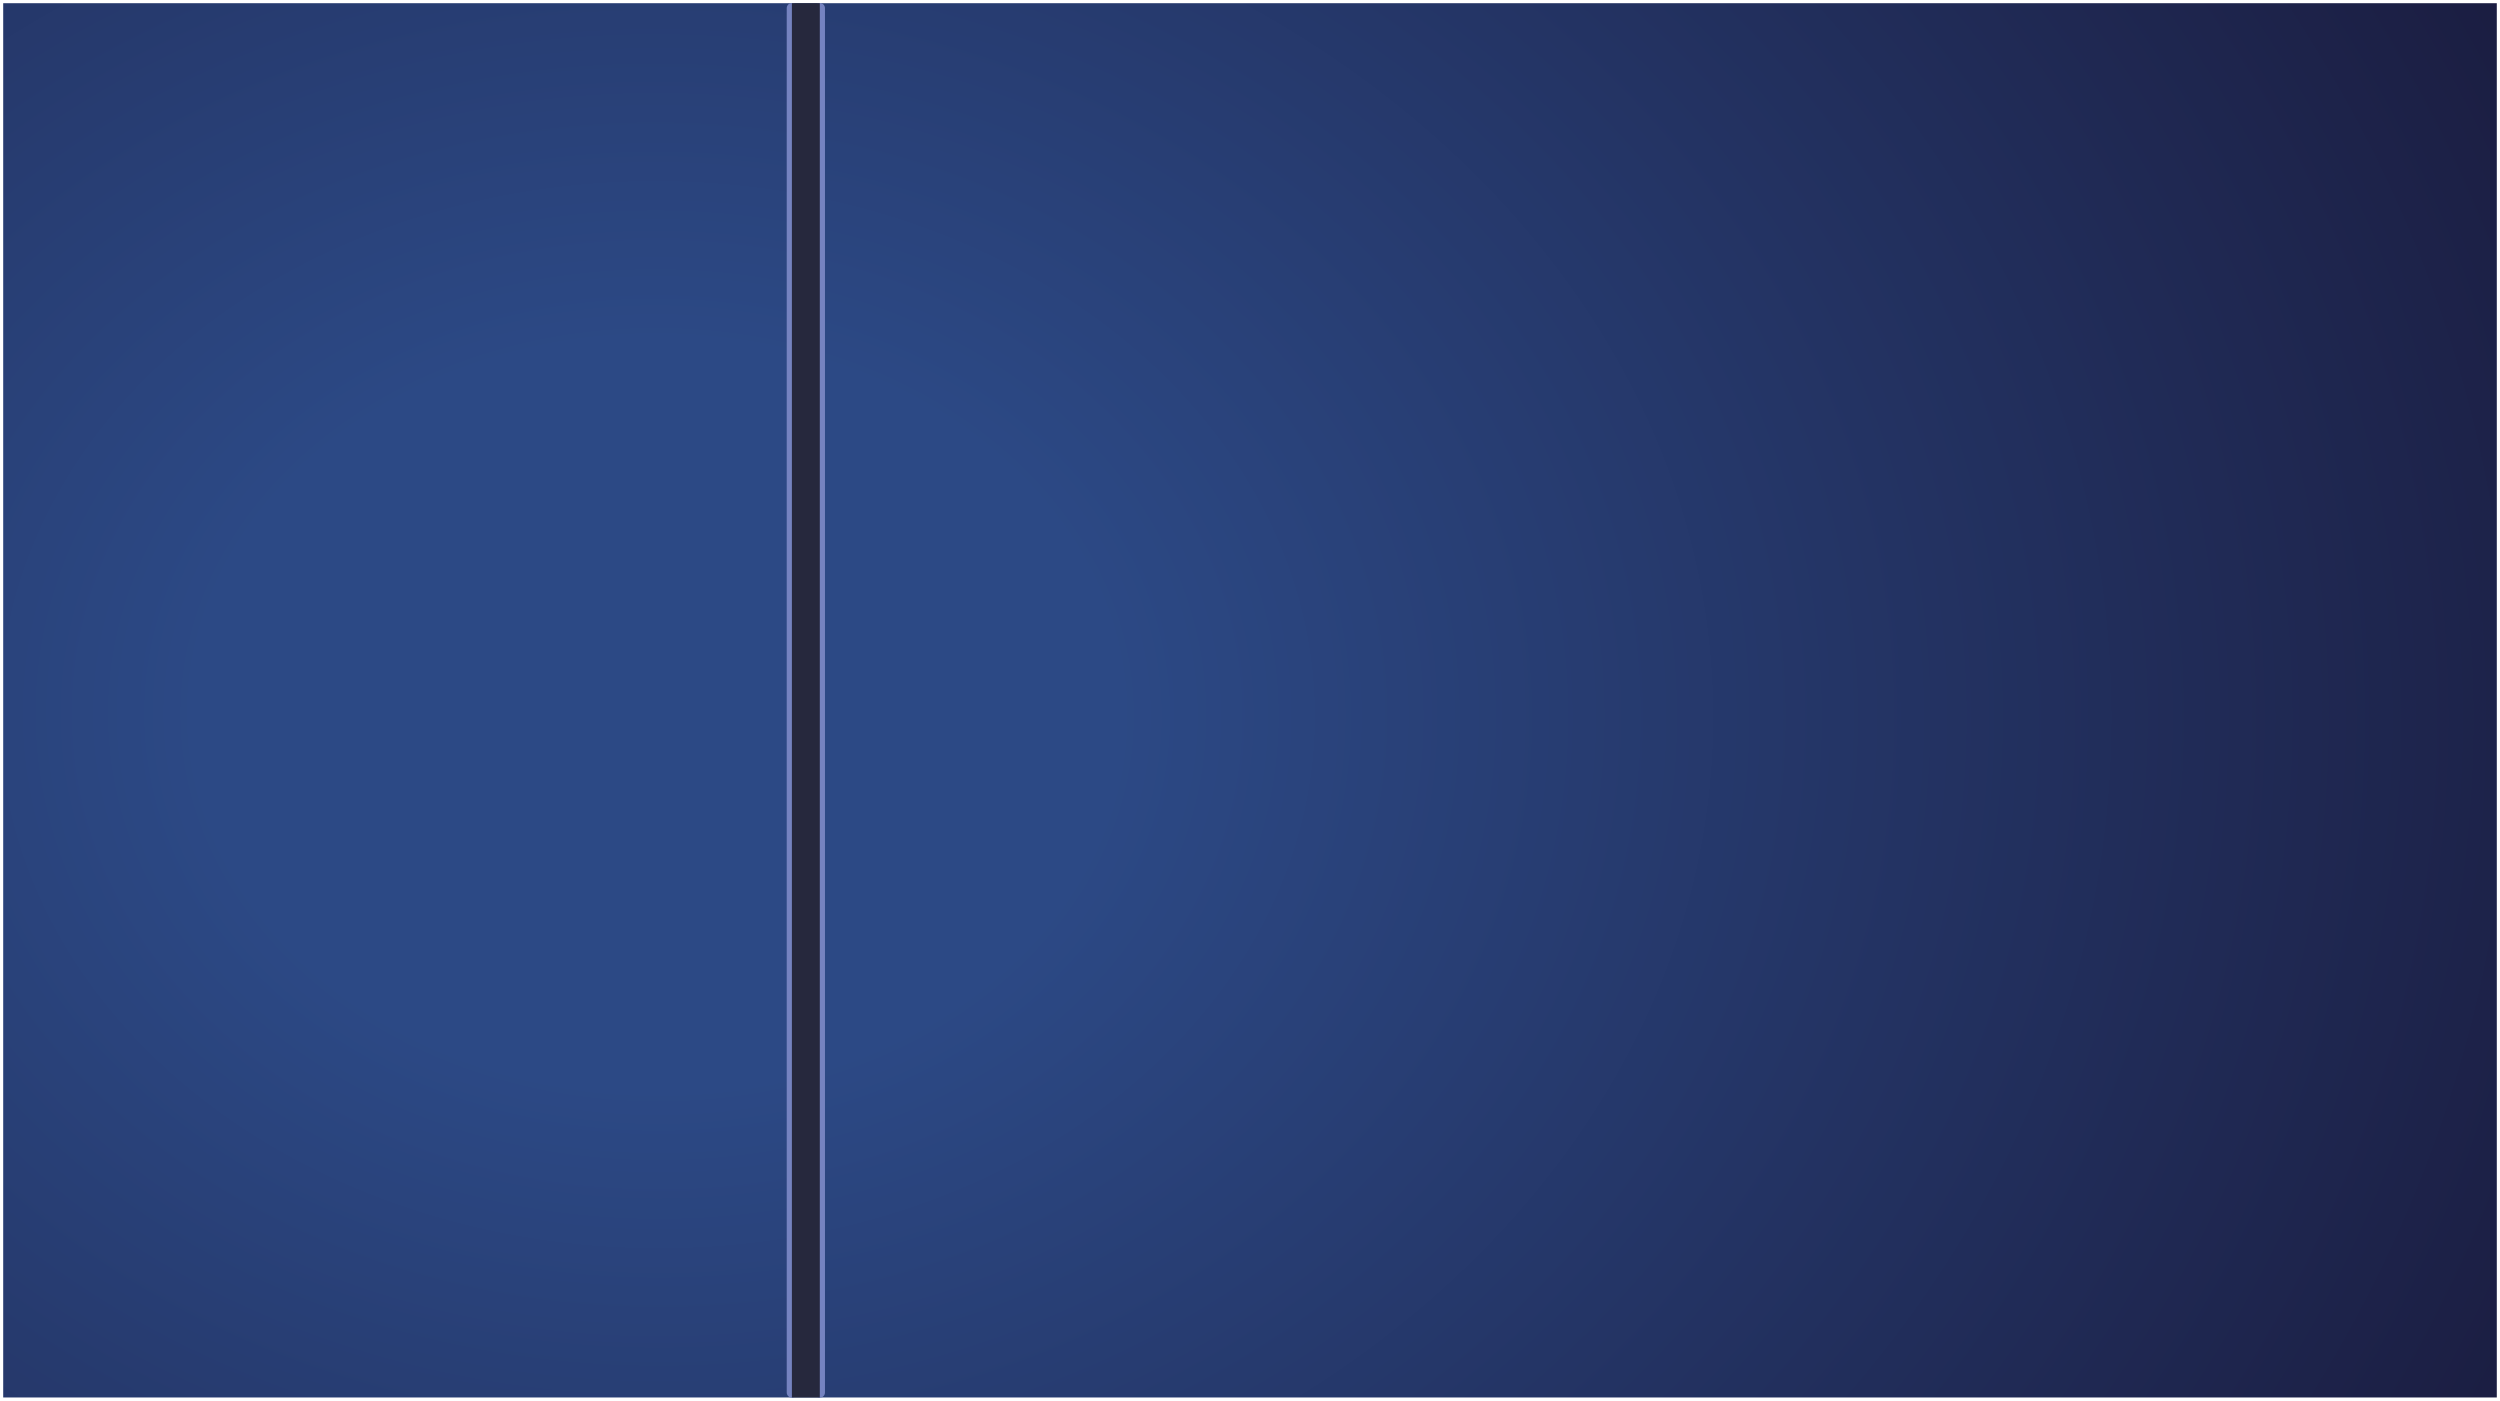
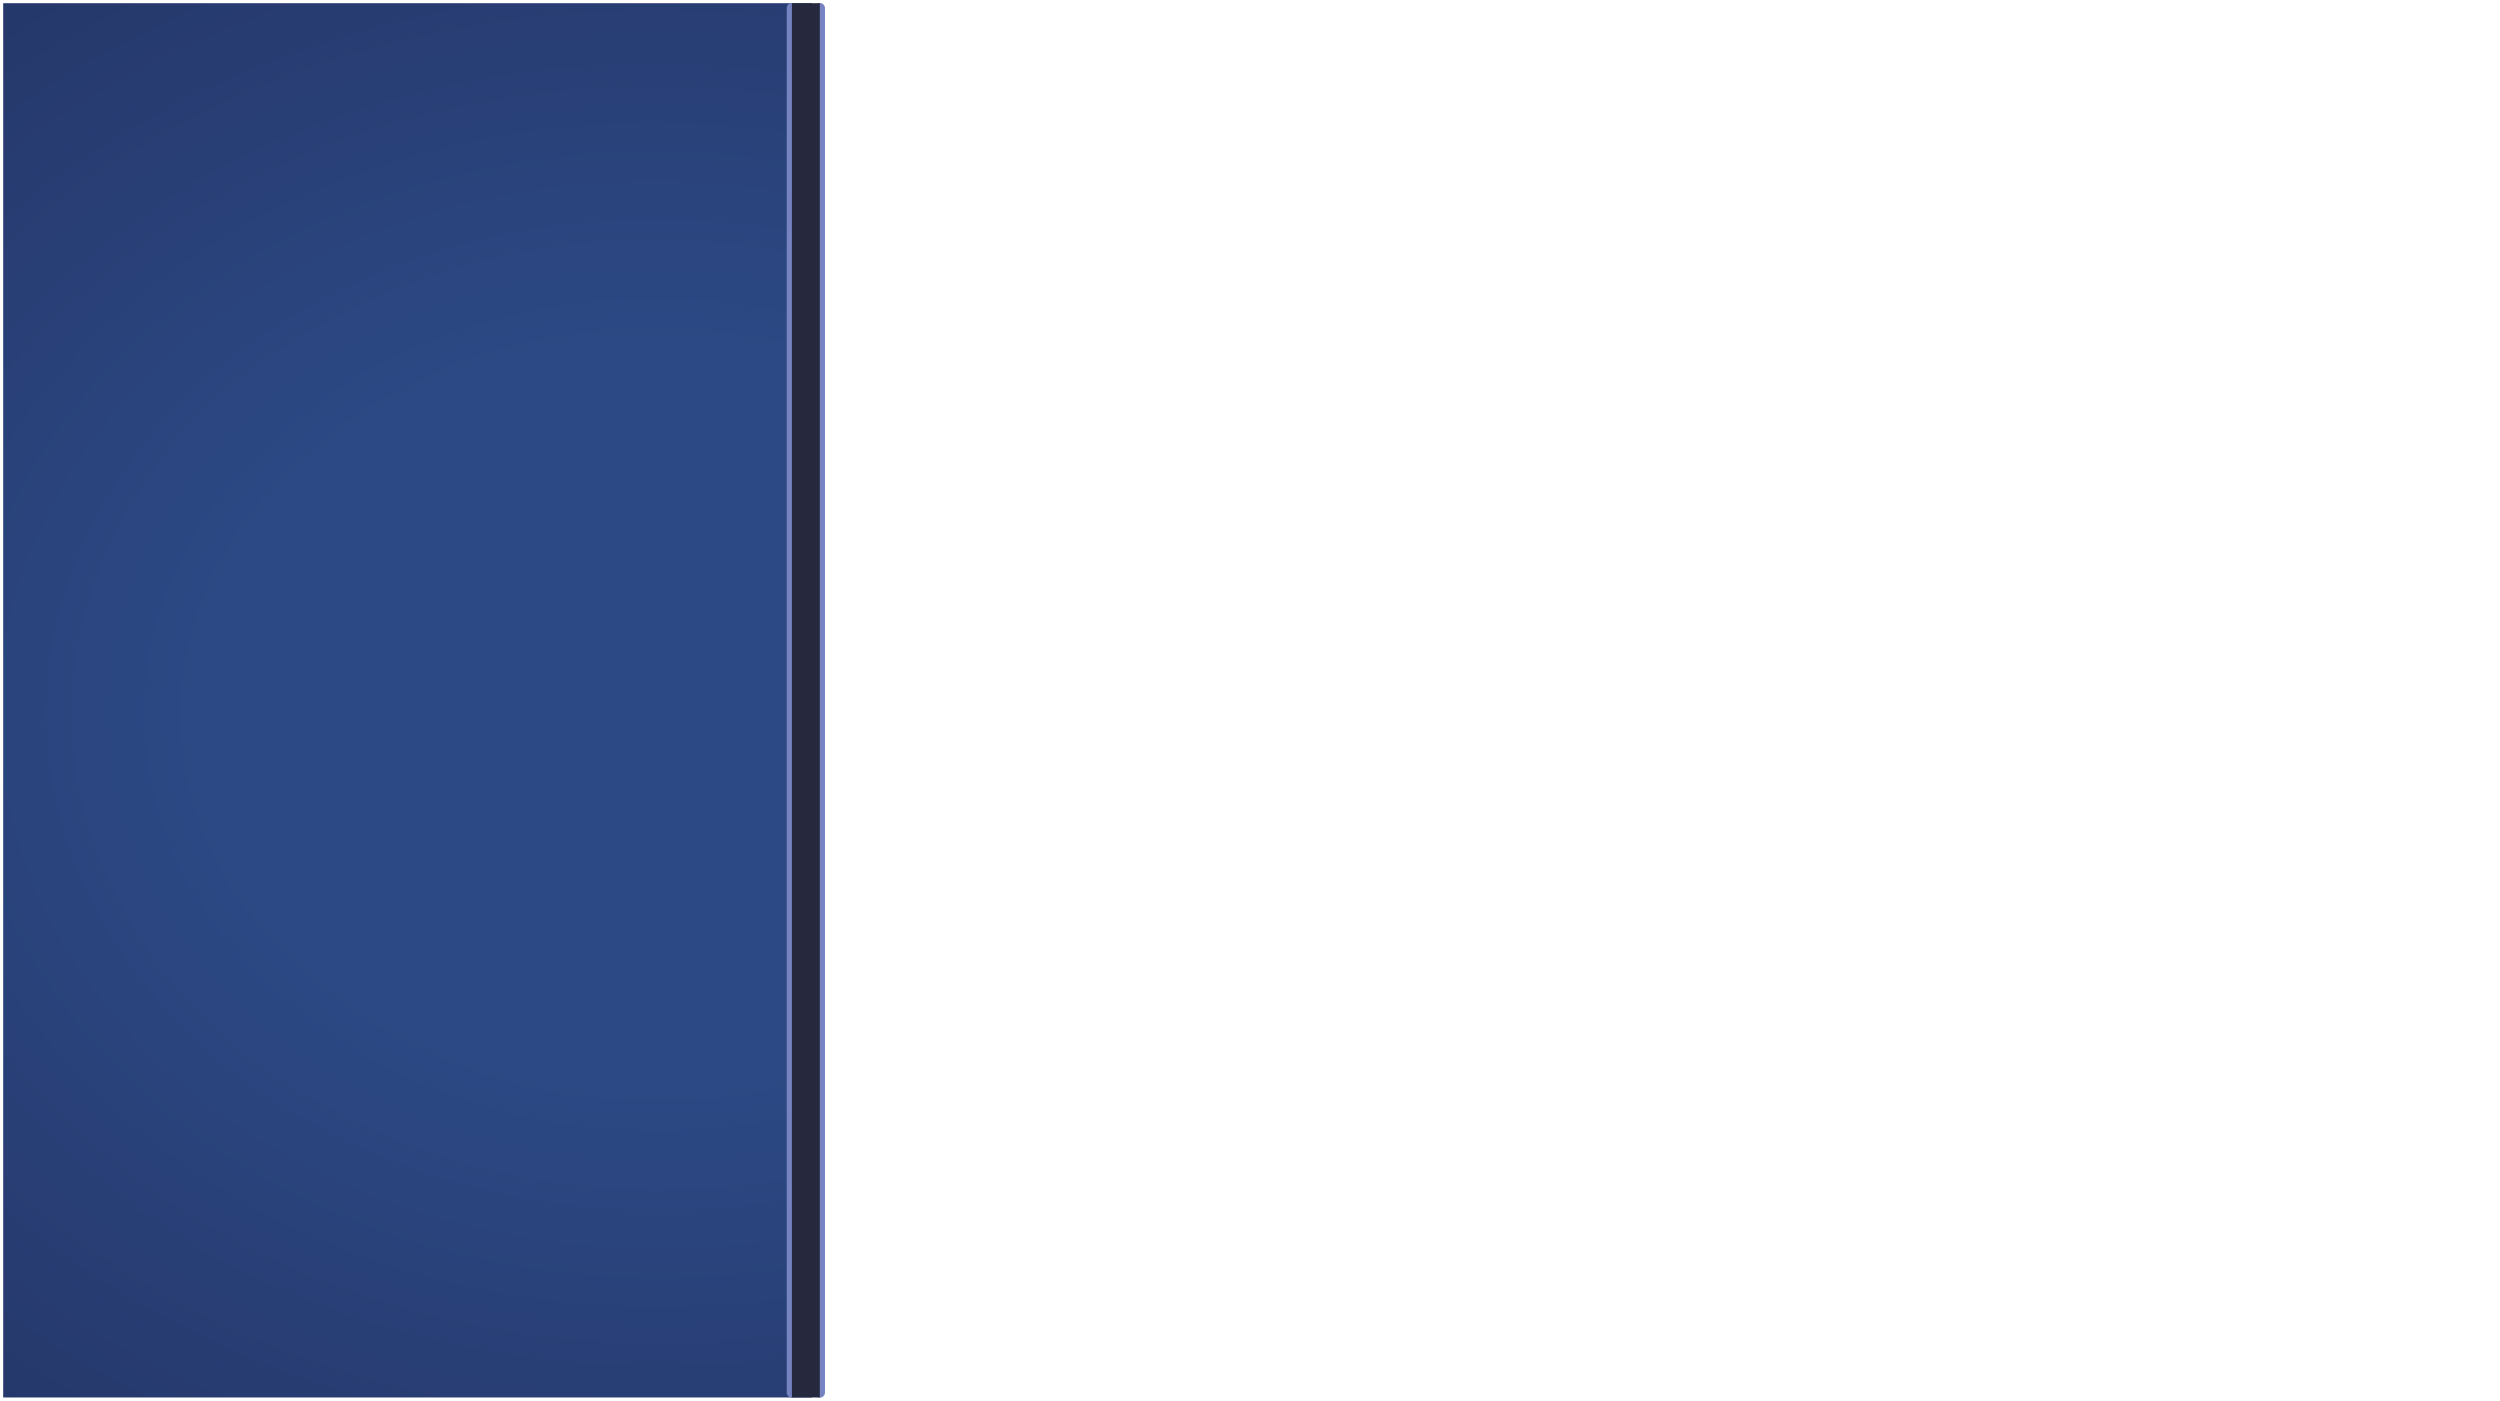
<svg xmlns="http://www.w3.org/2000/svg" xmlns:xlink="http://www.w3.org/1999/xlink" width="510.143mm" height="285.819mm" viewBox="0 0 510.143 285.819" version="1.1" id="svg1" xml:space="preserve">
  <defs id="defs1">
    <radialGradient xlink:href="#linearGradient1" id="radialGradient2" cx="91.149" cy="135.377" fx="91.149" fy="135.377" r="94.668" gradientTransform="matrix(6.139491,0.04720695,-0.04326277,4.979462,-545.6286,-479.0238)" gradientUnits="userSpaceOnUse" />
    <linearGradient id="linearGradient1">
      <stop style="stop-color:#2c4985;stop-opacity:1;" offset="0.161" id="stop1" />
      <stop style="stop-color:#12071f;stop-opacity:1;" offset="1" id="stop2" />
    </linearGradient>
  </defs>
  <g id="layer1" transform="translate(125.9762,-53.54362)">
-     <rect style="fill:url(#radialGradient2);stroke:#000000;stroke-width:1.307;stroke-opacity:0" id="rect1-1" width="508.836" height="284.512" x="-125.323" y="54.197" />
+     <path d="M 39.697,338.709 V 54.197 H -125.323 V 338.709 Z" style="fill:url(#radialGradient2);stroke:#000000;stroke-width:1.307;stroke-opacity:0" id="path1" />
    <path id="rect2" style="opacity:1;fill:#171717;stroke:#7583c0;stroke-width:2.109;stroke-linecap:round;stroke-linejoin:round;stroke-opacity:1" d="M 41.312,55.211 V 337.695 m -5.697,0 V 55.211" />
    <path id="rect2-2" style="fill:#26283d;fill-opacity:1;stroke:#3b3b3b;stroke-width:0;stroke-linecap:round;stroke-linejoin:round;stroke-dasharray:none;stroke-opacity:1" d="M 35.615,338.709 V 54.197 h 5.697 V 338.709 Z" />
  </g>
</svg>
